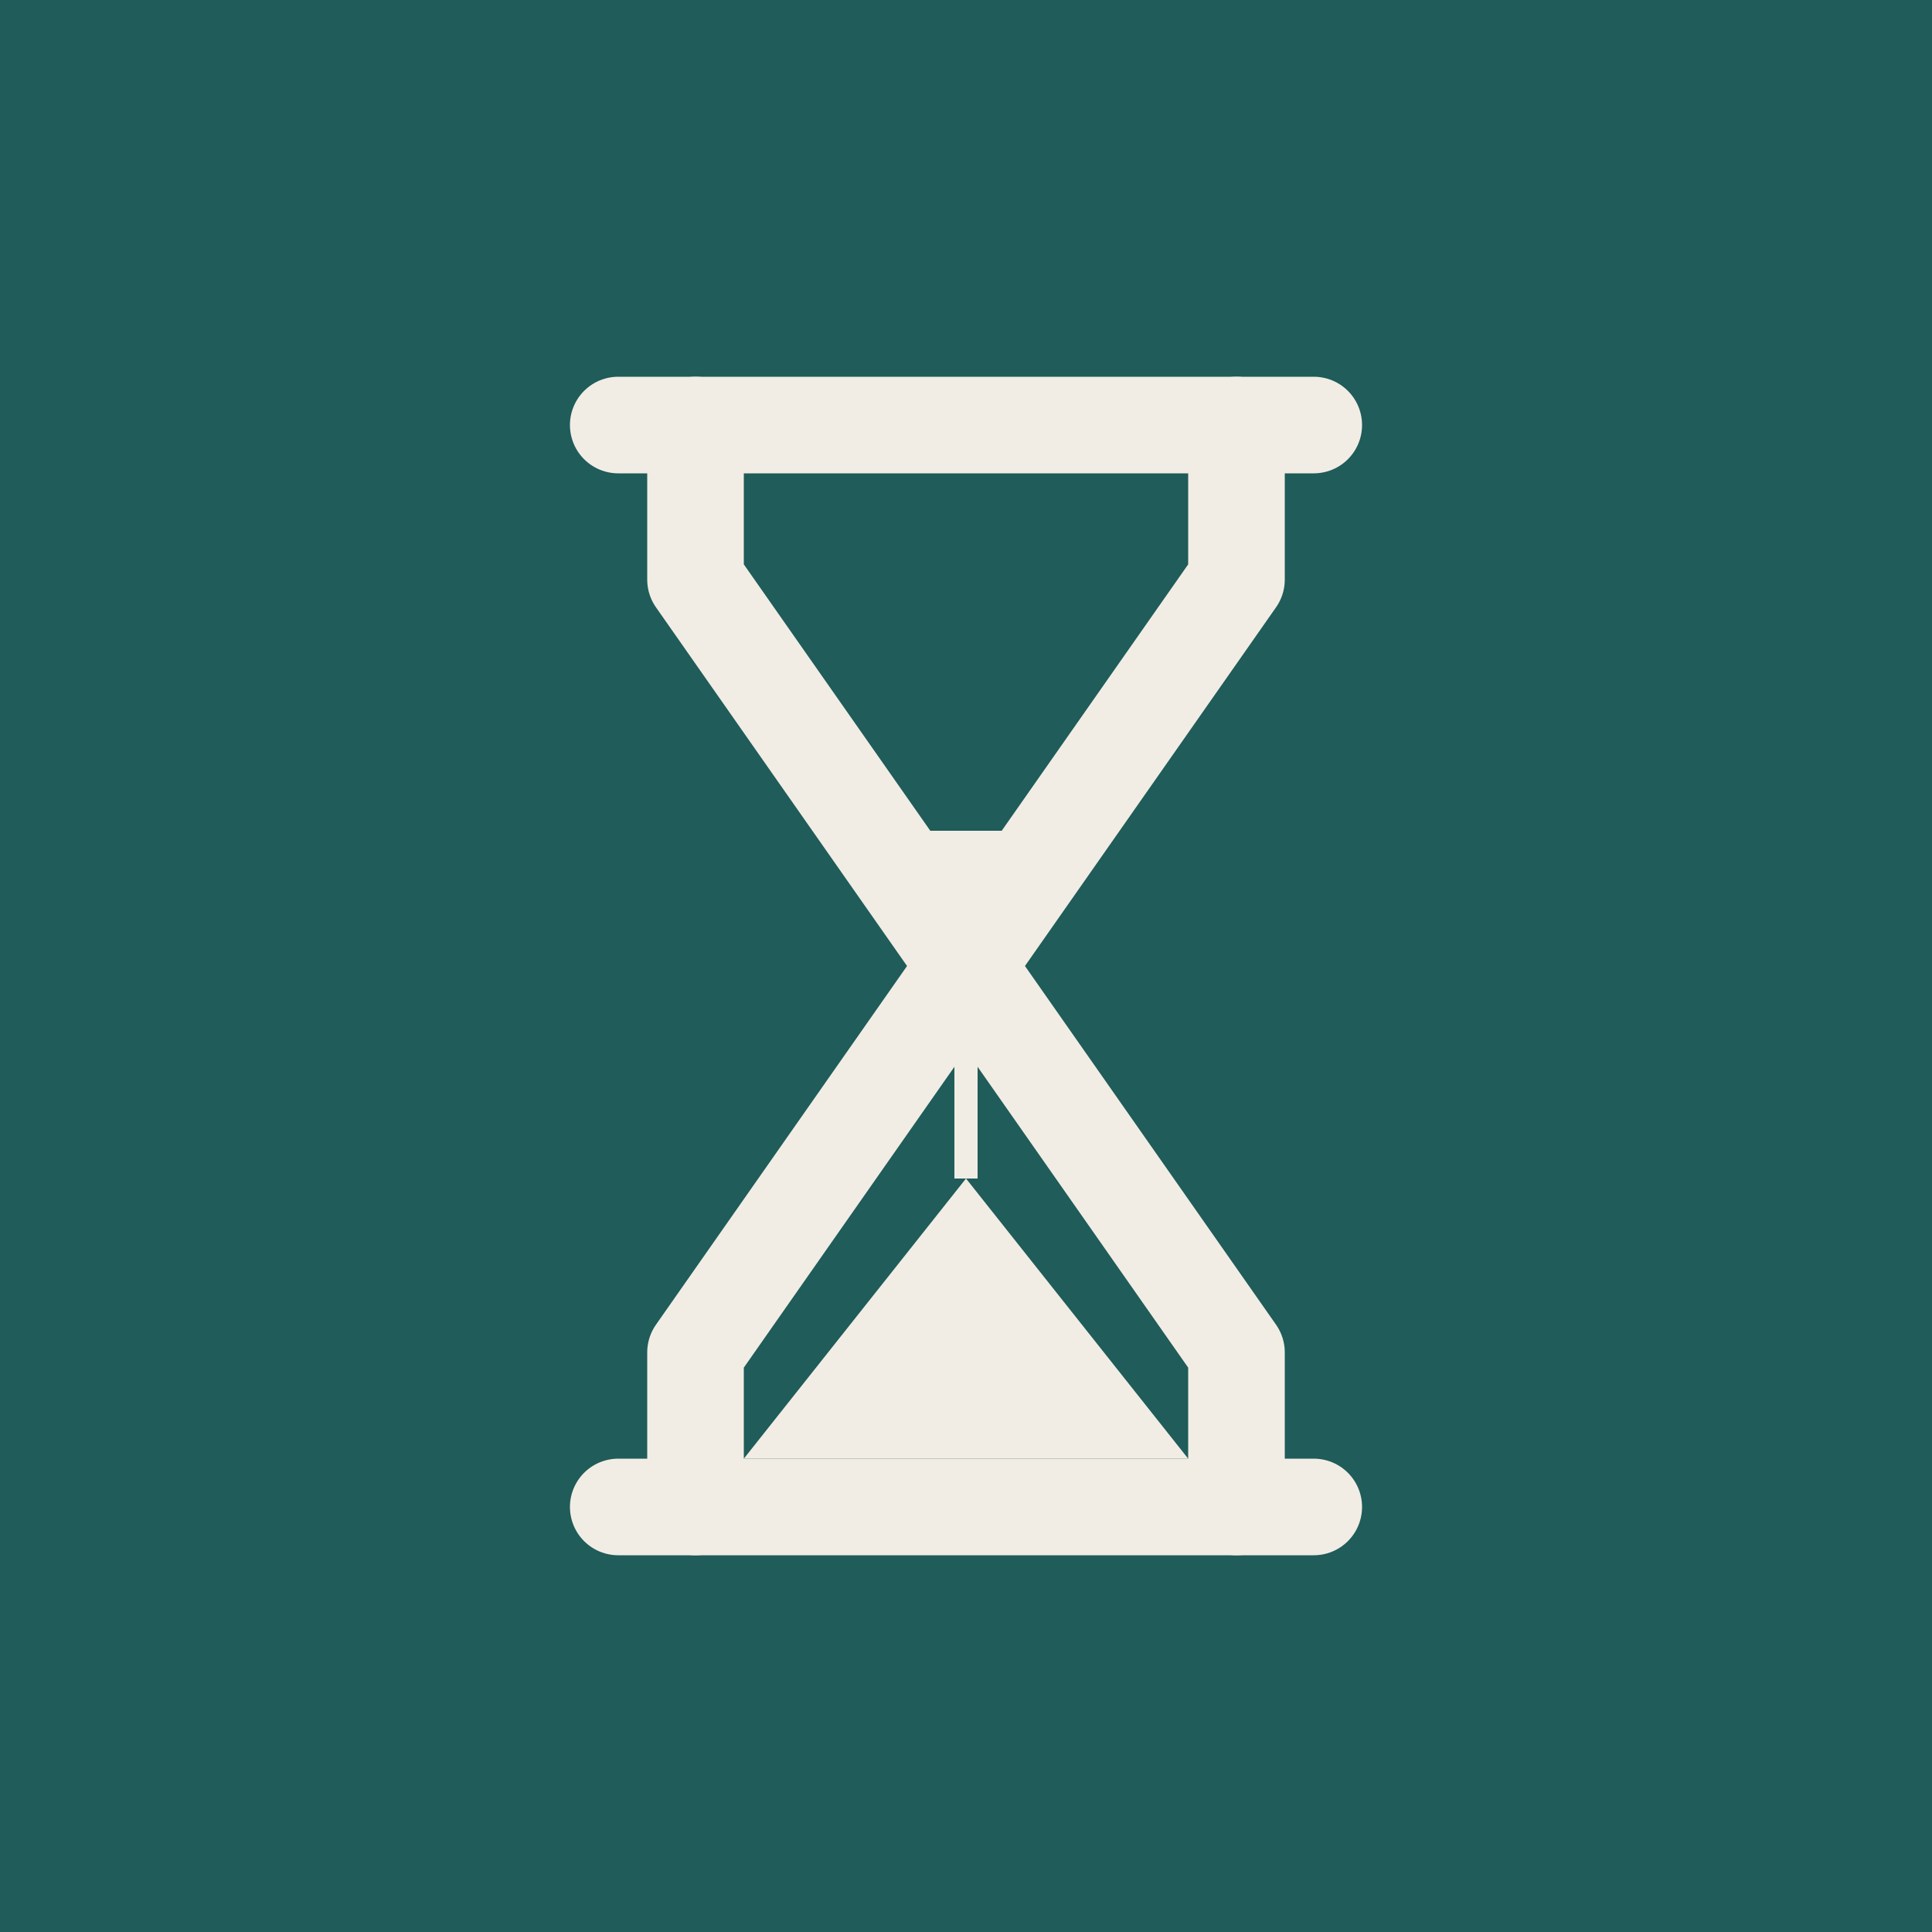
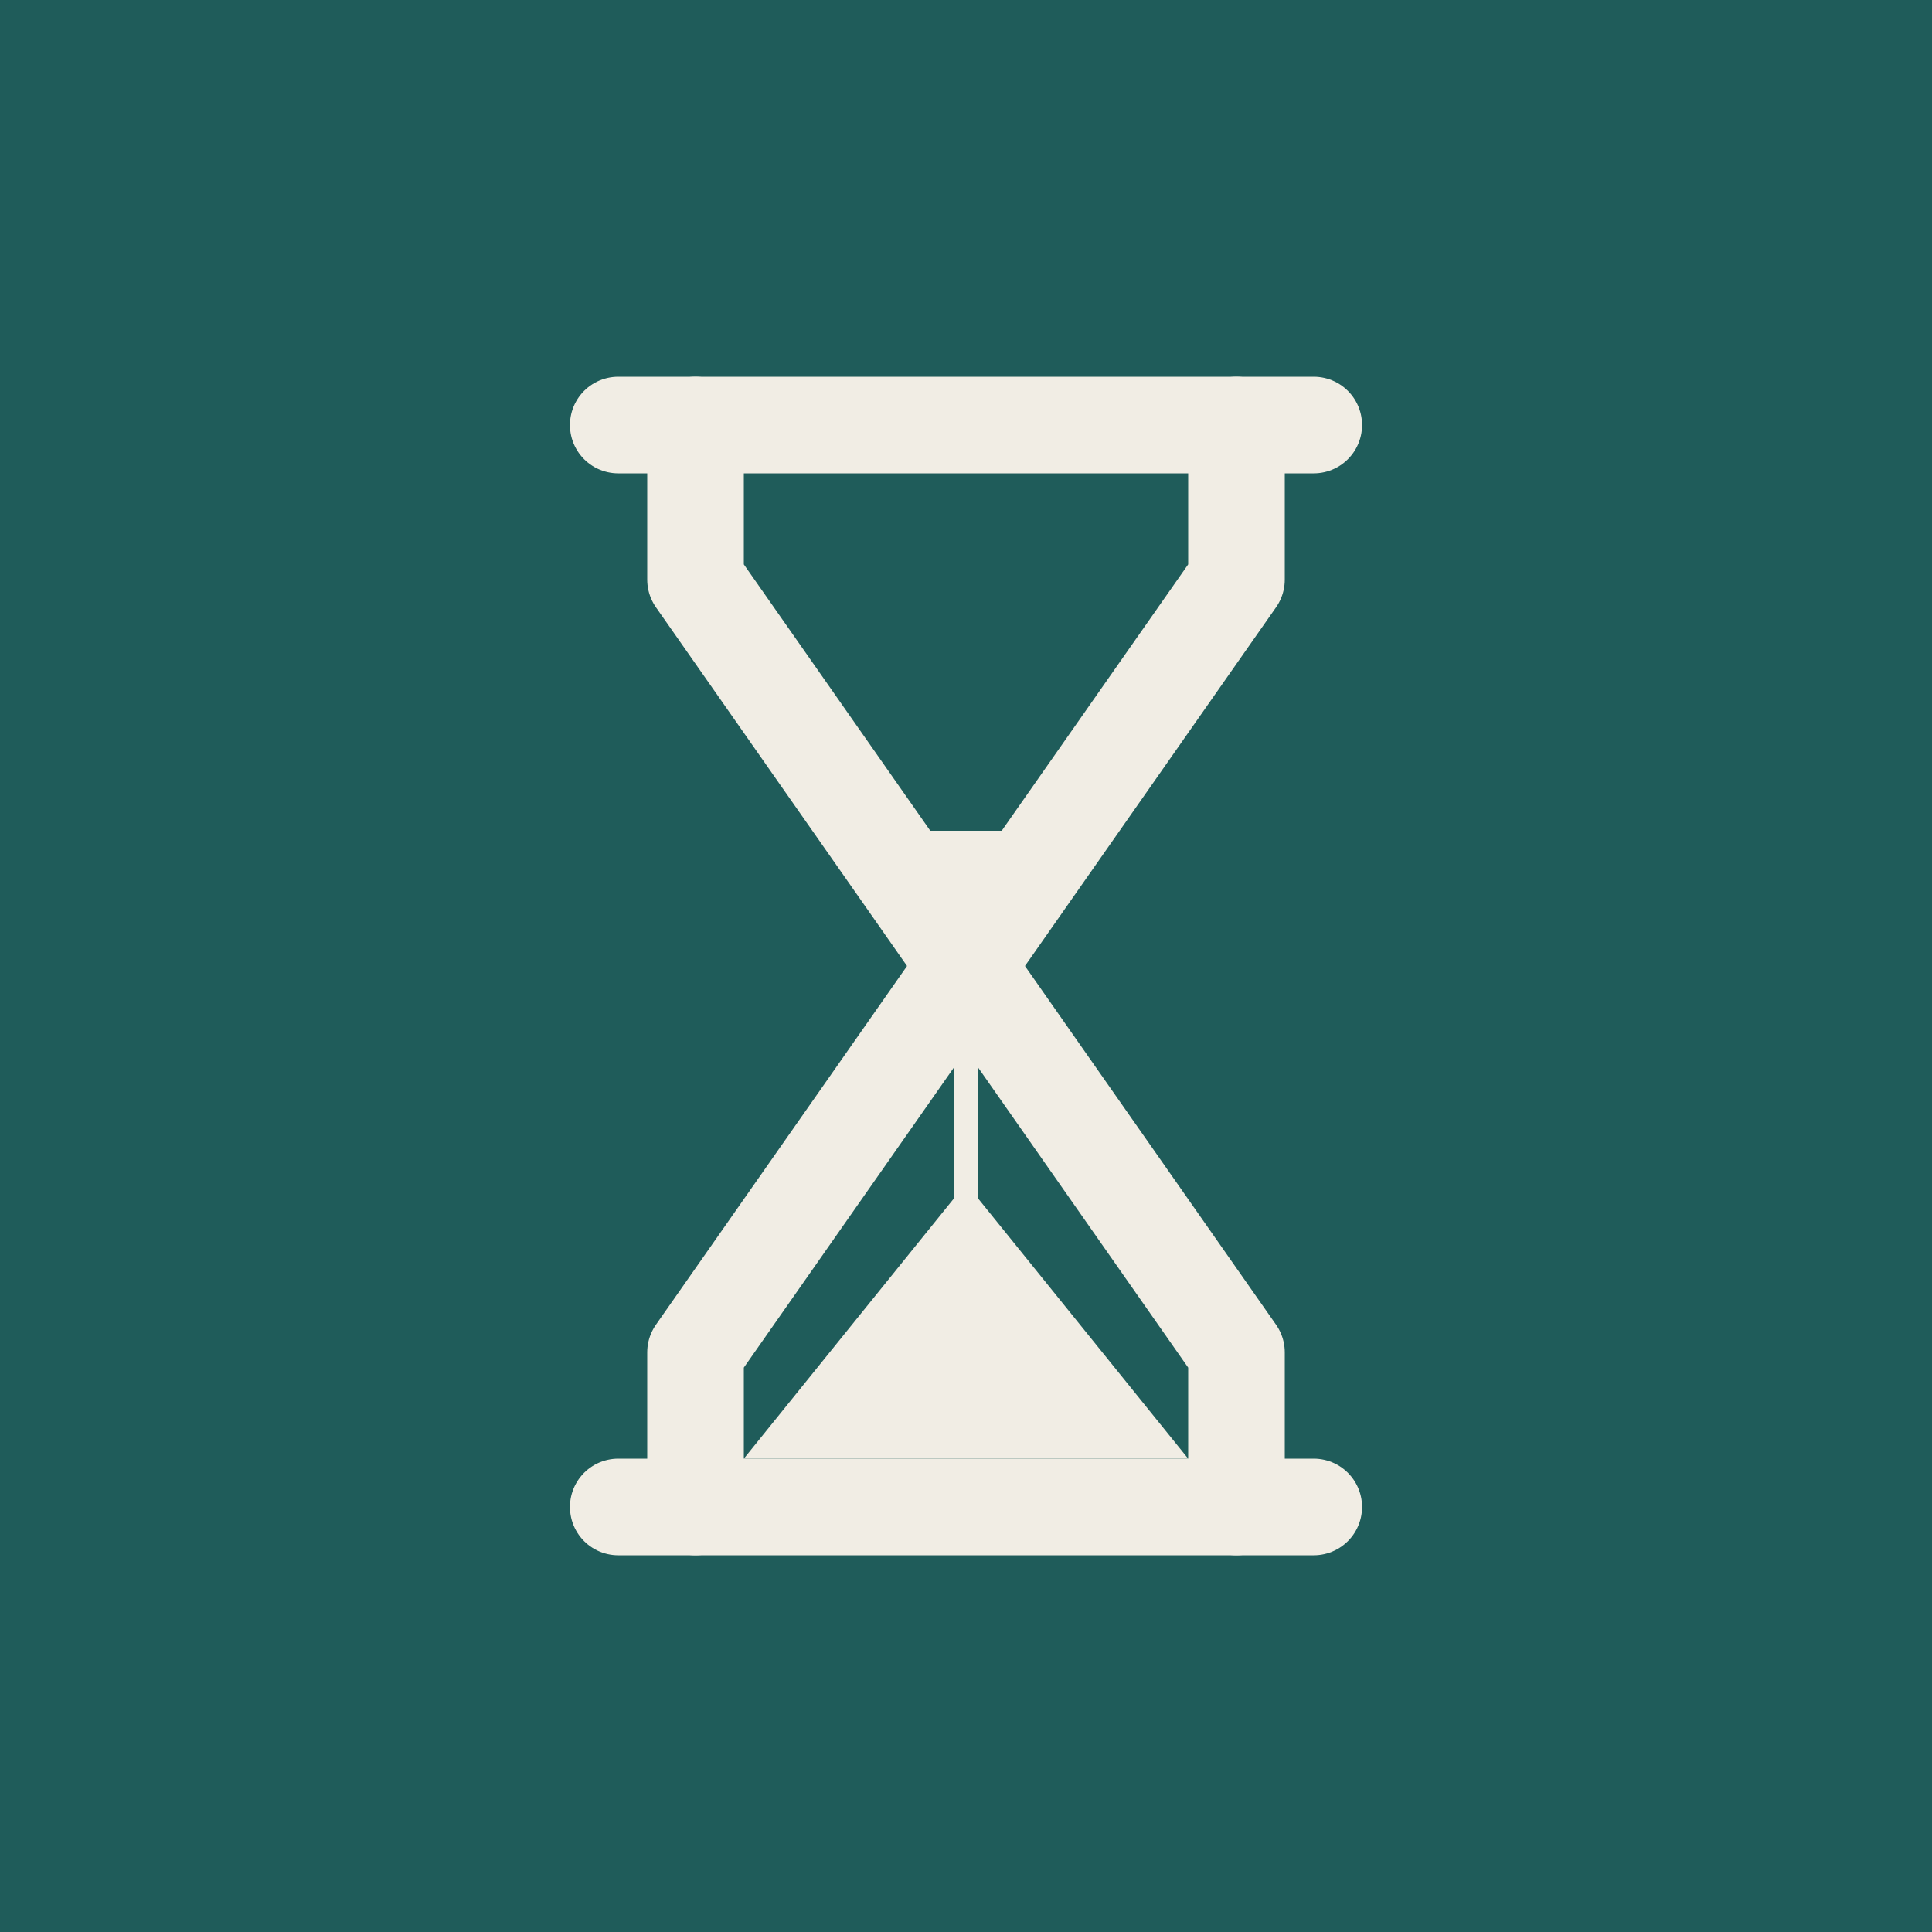
<svg xmlns="http://www.w3.org/2000/svg" viewBox="0 0 100 100">
  <rect width="100" height="100" fill="#1f5c5a" />
  <g fill="#f1ede4">
-     <path d="M38.5 75.5h23L50 61Z" />
+     <path d="M38.5 75.5h23L50.6 62V49h-1.2v13Z" />
    <path d="M47.6 43h4.8L50 47.5Z" />
-     <rect x="49.4" y="50" width="1.2" height="11" />
  </g>
  <g fill="none" stroke="#f1ede4" stroke-width="5" stroke-linecap="round" stroke-linejoin="round">
    <path d="M32 22h36" />
    <path d="M32 78h36" />
    <path d="M36 22v8l14 20 14-20v-8" />
    <path d="M36 78v-8l14-20 14 20v8" />
  </g>
</svg>
